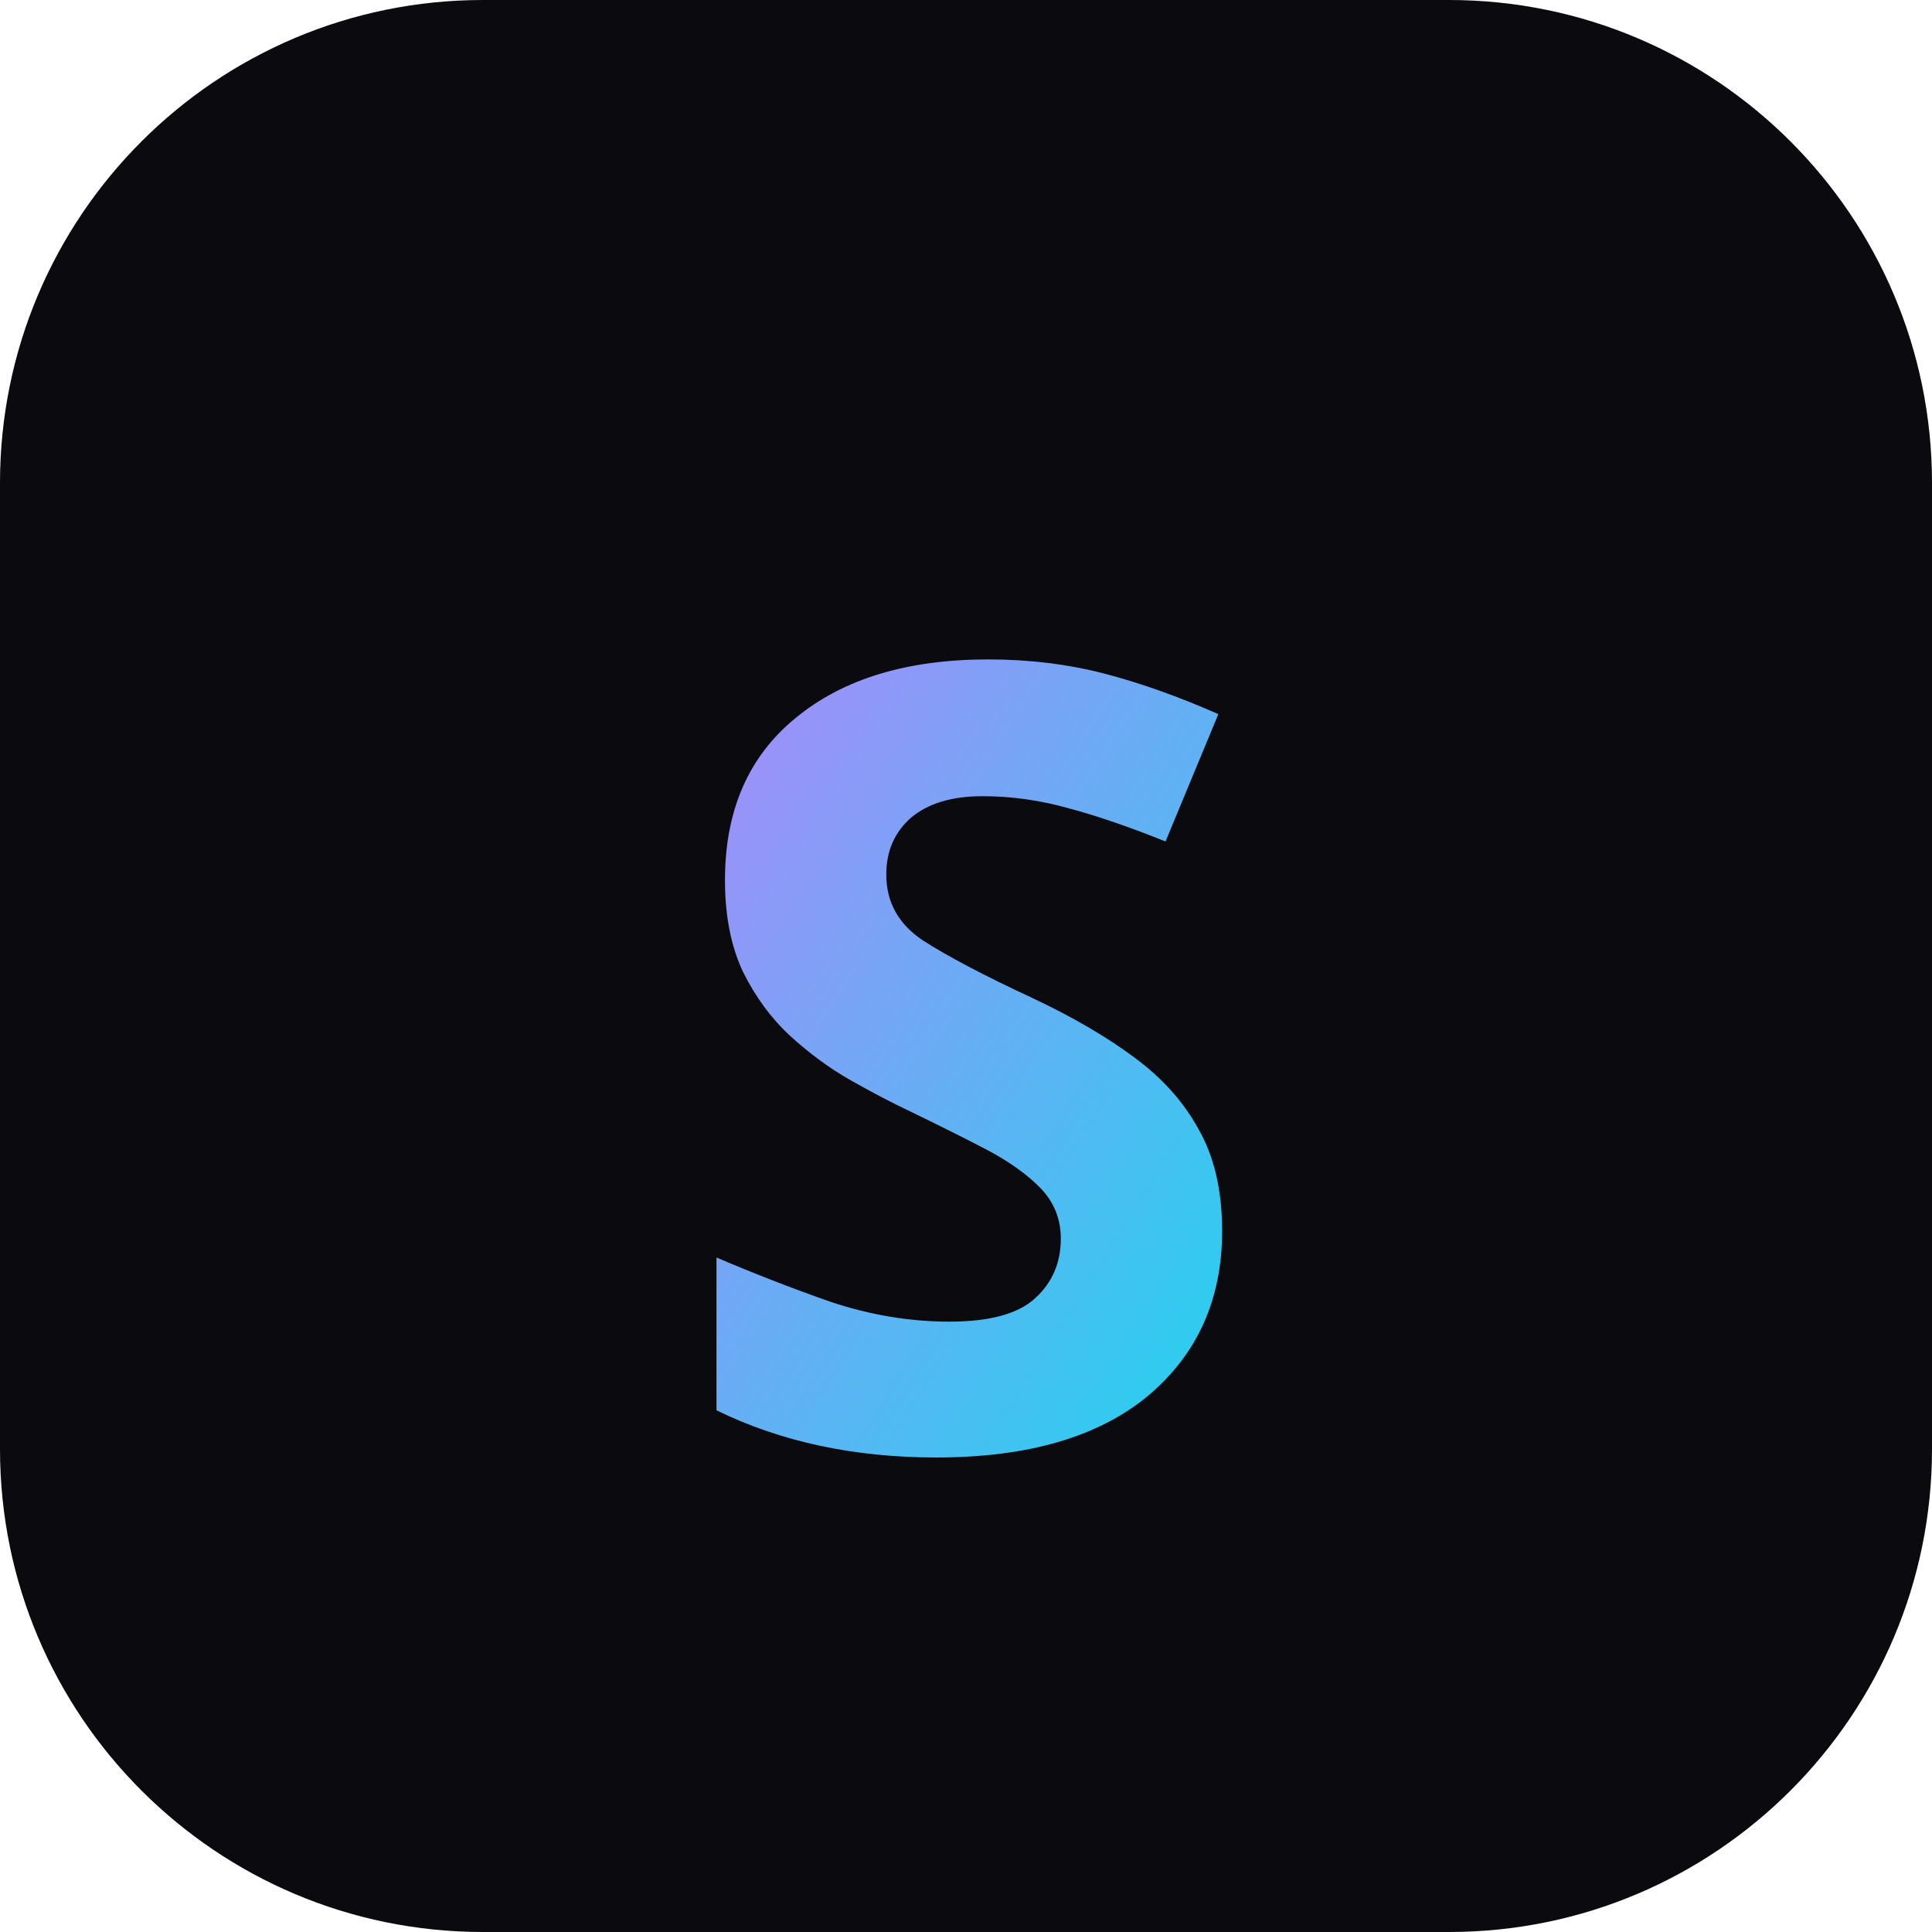
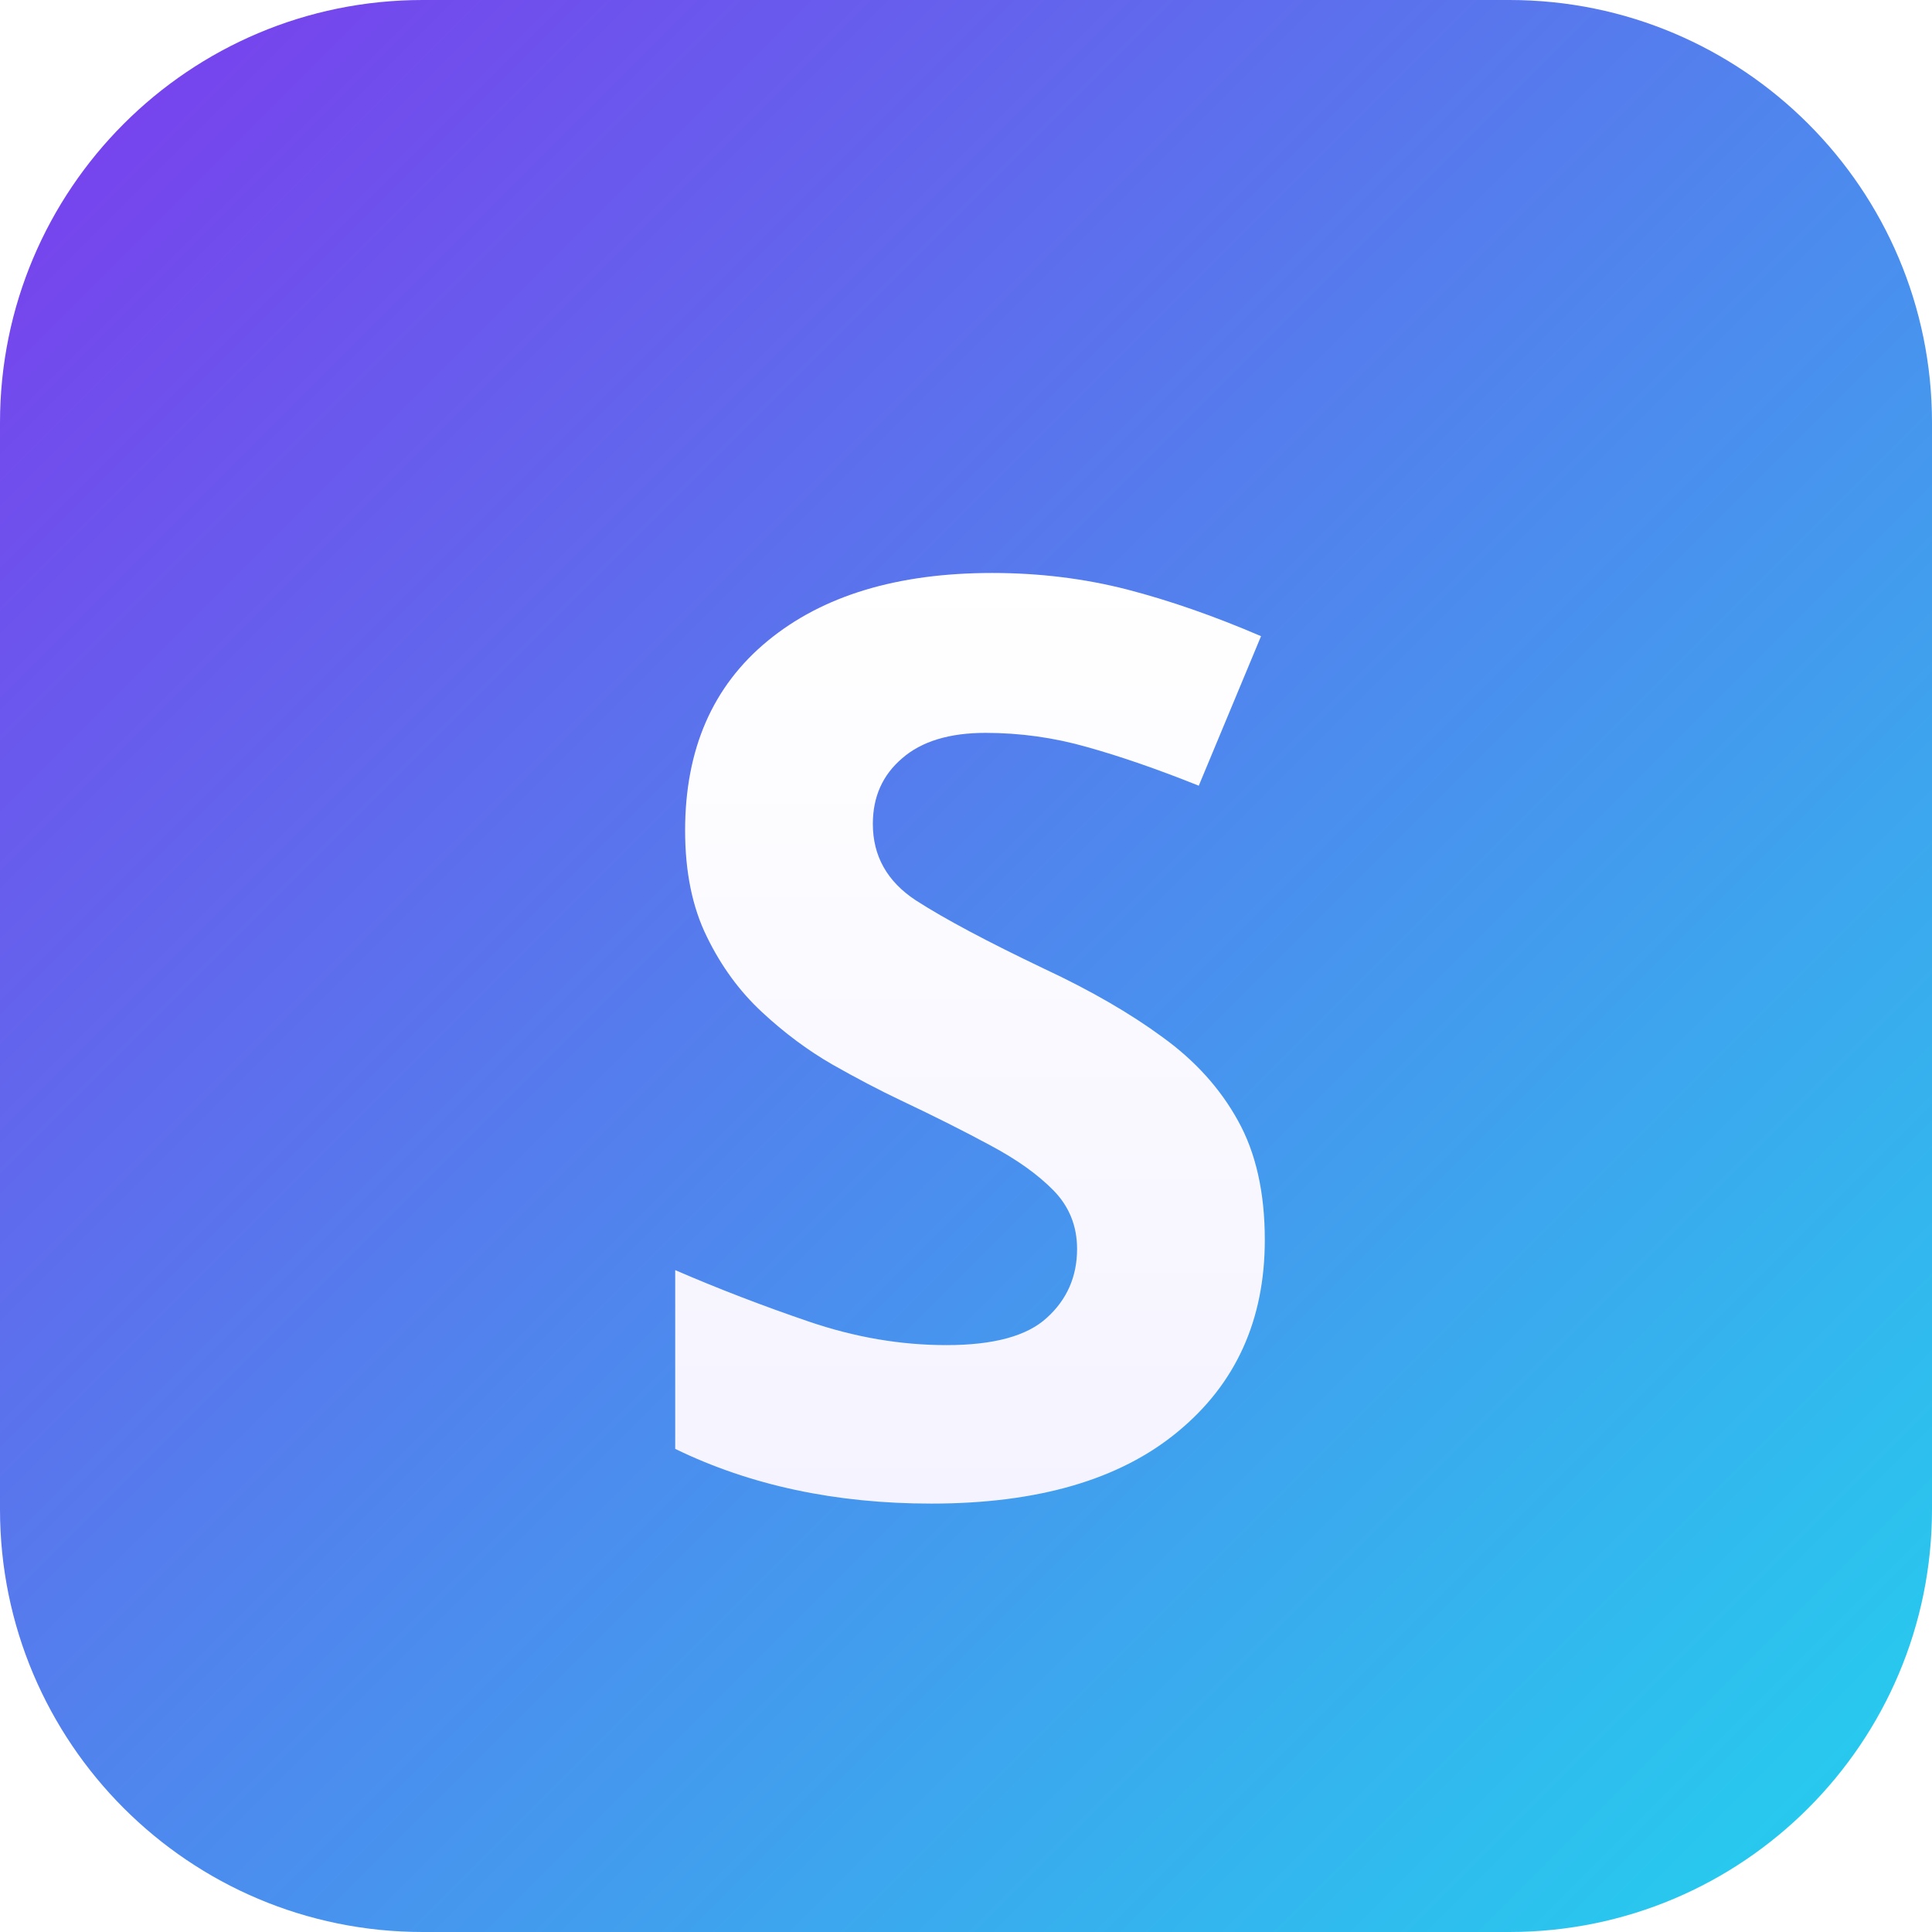
- <svg xmlns="http://www.w3.org/2000/svg" viewBox="0 0 32 32">
+ <svg xmlns="http://www.w3.org/2000/svg" viewBox="0 0 64 64">
  <defs>
-     <linearGradient id="g" x1="0" y1="0" x2="1" y2="1">
-       <stop offset="0" stop-color="#a78bfa" />
+     <linearGradient id="bg" x1="0" y1="0" x2="1" y2="1">
+       <stop offset="0" stop-color="#7c3aed" />
      <stop offset="1" stop-color="#22d3ee" />
    </linearGradient>
+     <linearGradient id="fg" x1="0" y1="0" x2="0" y2="1">
+       <stop offset="0" stop-color="#ffffff" />
+       <stop offset="1" stop-color="#f5f3ff" />
+     </linearGradient>
  </defs>
-   <rect width="32" height="32" rx="8" fill="#0a0a0f" />
-   <text x="50%" y="55%" text-anchor="middle" dominant-baseline="middle" font-family="Space Grotesk, sans-serif" font-weight="700" font-size="18" fill="url(#g)">S</text>
+   <rect width="64" height="64" rx="14" fill="url(#bg)" />
+   <text x="50%" y="54%" text-anchor="middle" dominant-baseline="middle" font-family="'Space Grotesk', 'Segoe UI', sans-serif" font-weight="700" font-size="42" fill="url(#fg)">S</text>
</svg>
